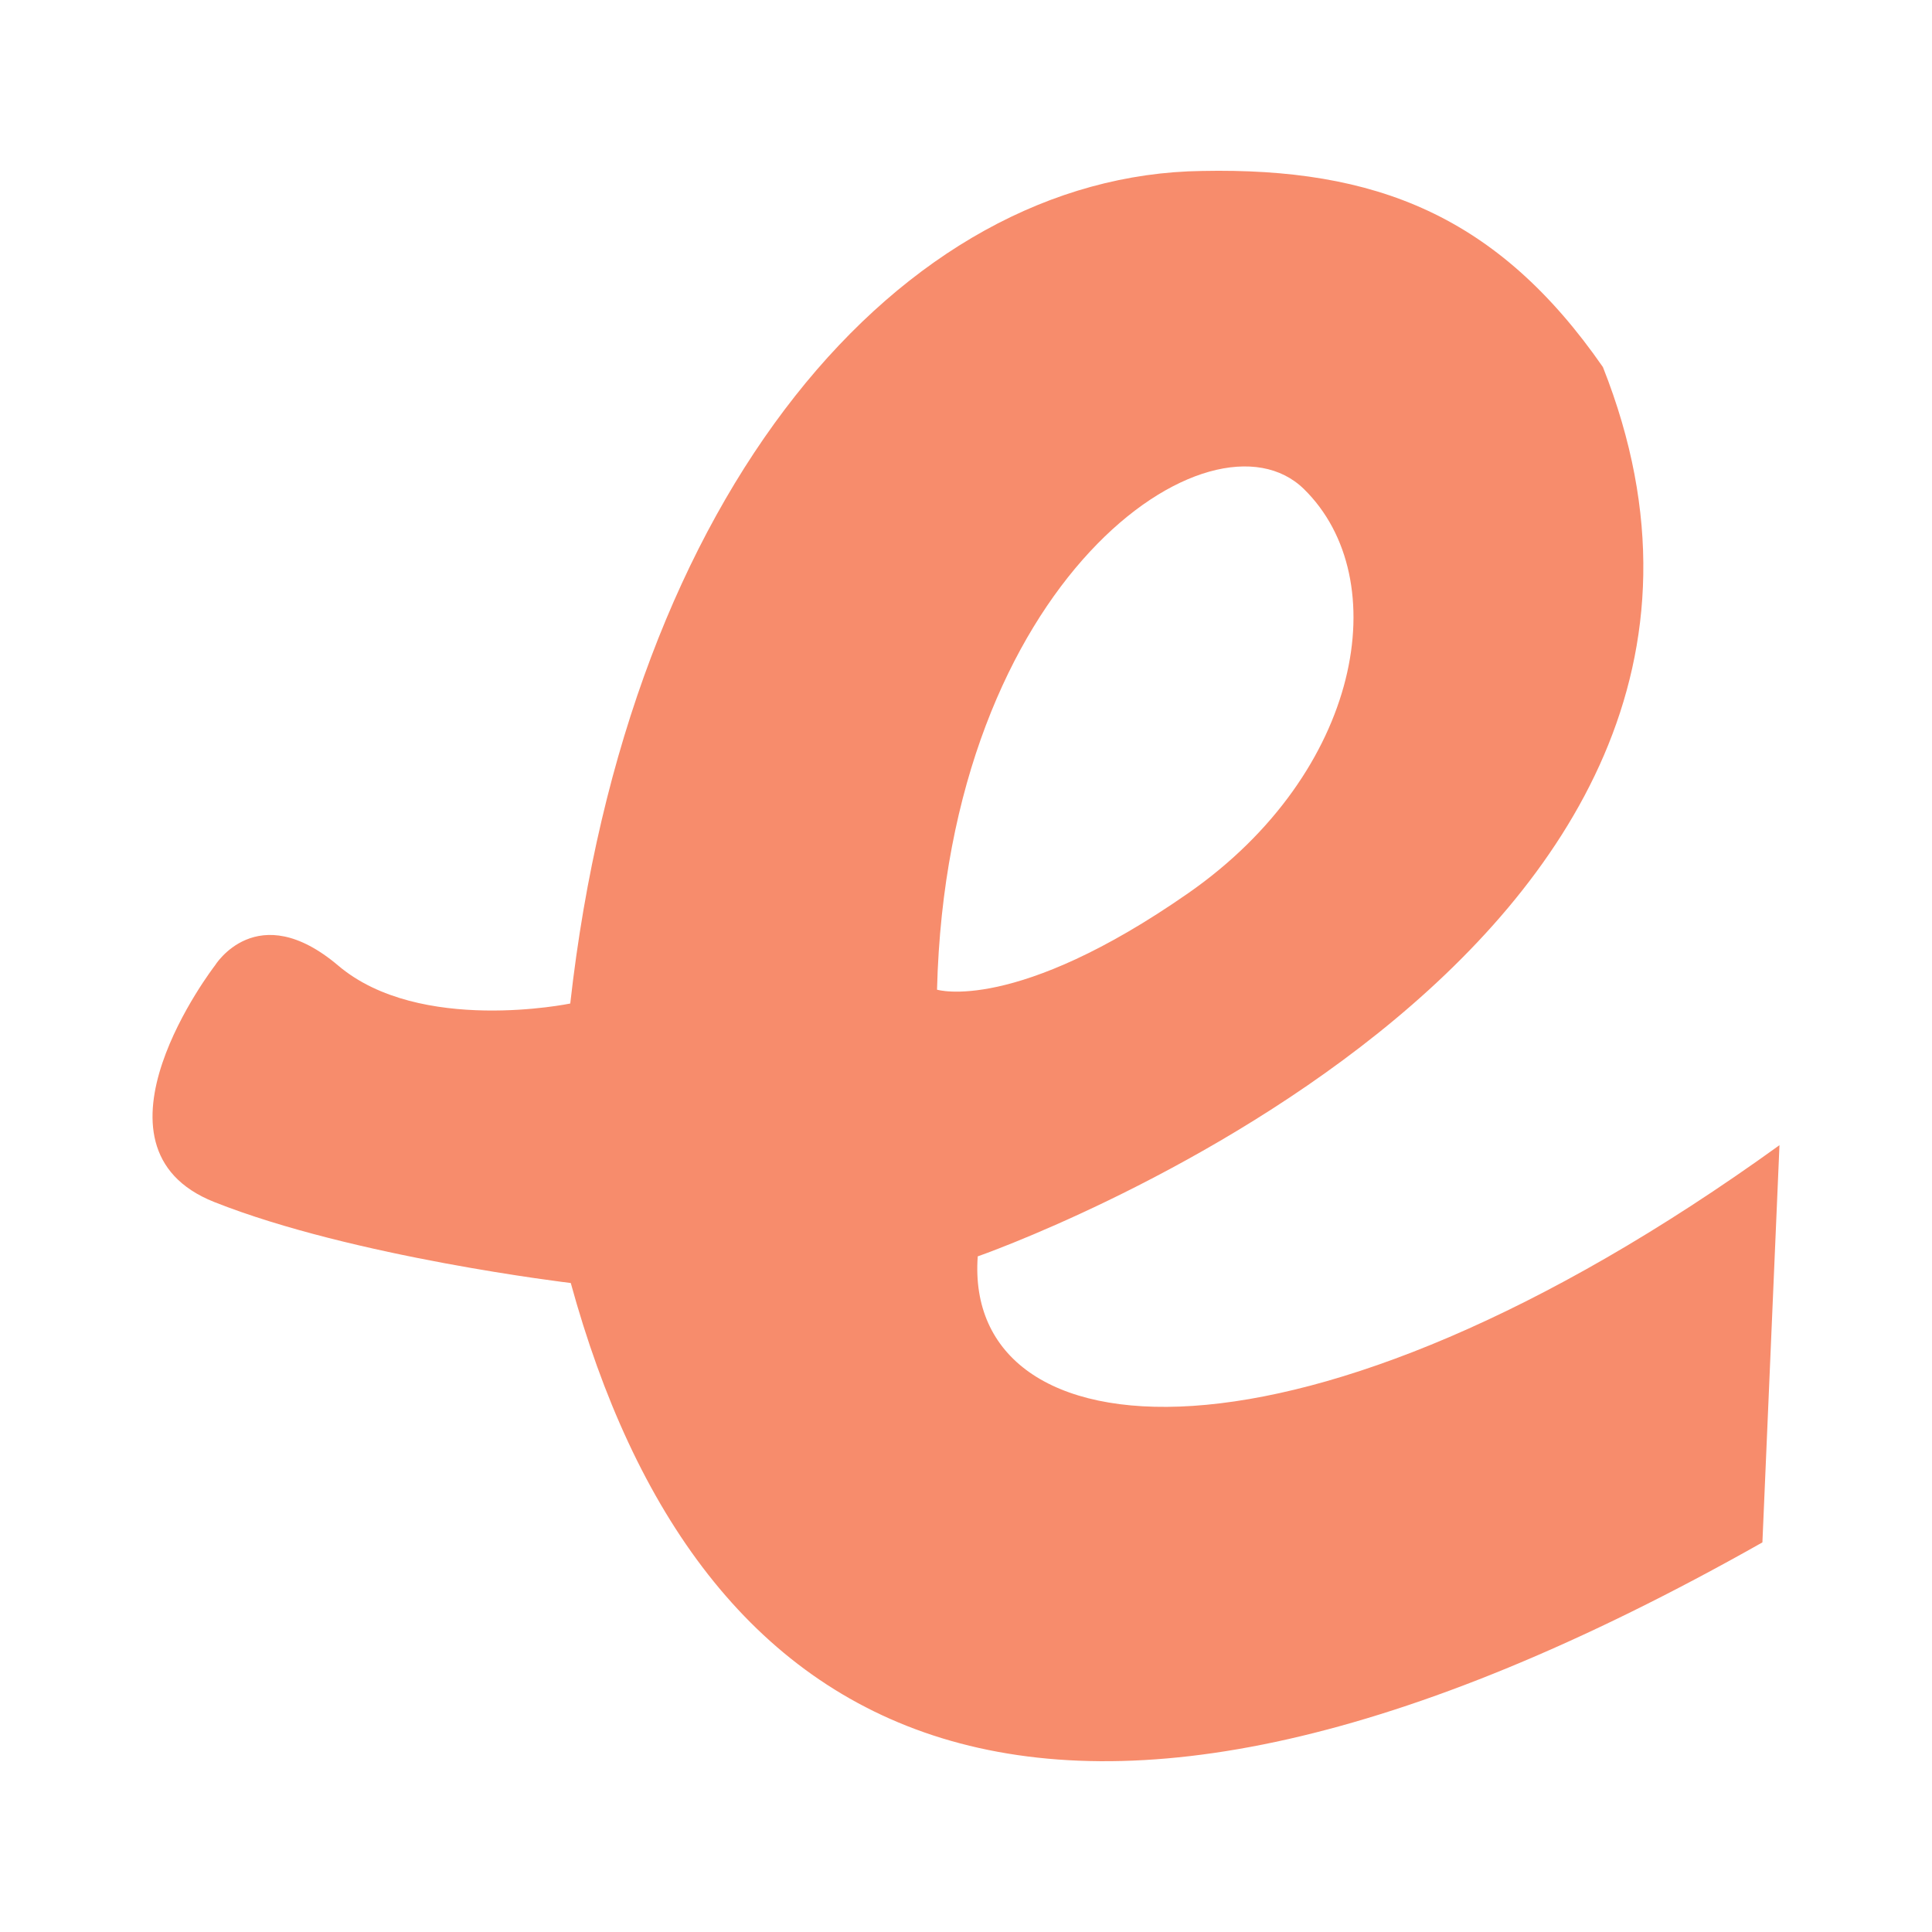
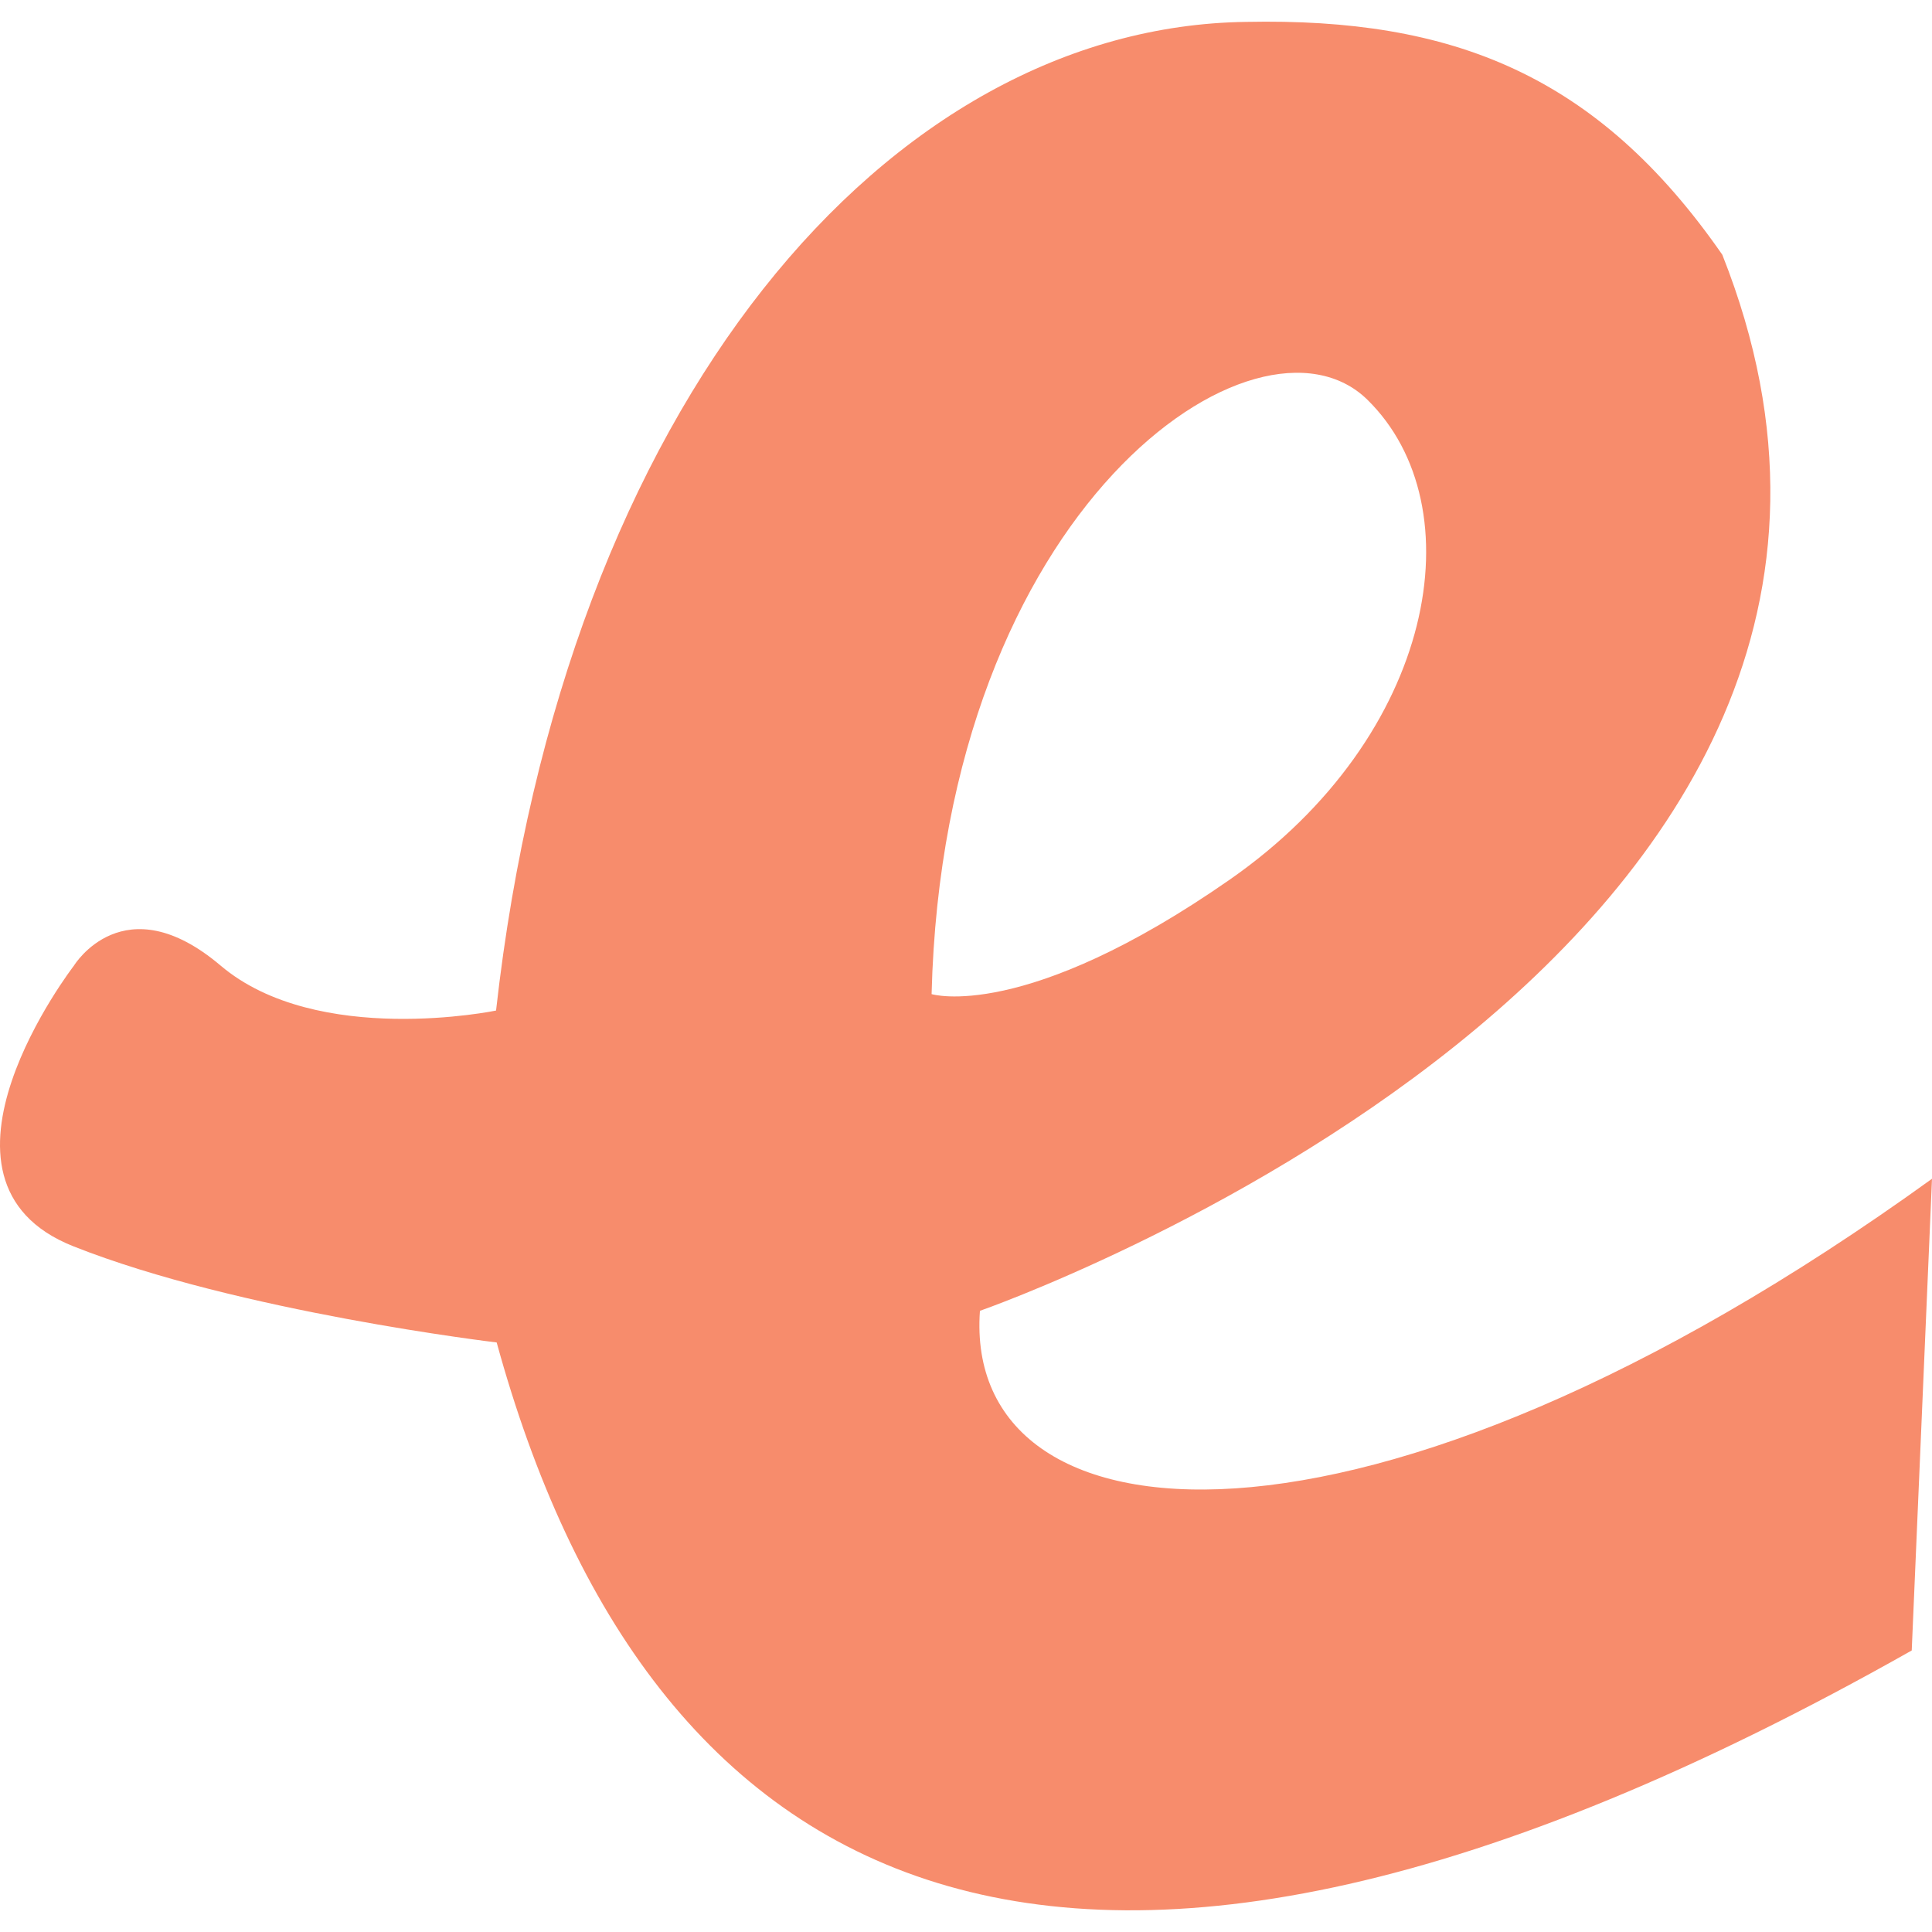
- <svg xmlns="http://www.w3.org/2000/svg" version="1.1" x="0px" y="0px" width="16px" height="16px" viewBox="-48 -48 608 608" preserveAspectRatio="xMidYMid meet">
-   <path id="file_type_ai.svg" class="i-color" fill="#F78C6C" d="M246.883,263.451c3.233-129.277,86.573-185.778,115.453-157.555c28.88,28.278,18.194,89.108-36.333,127.14C271.475,271.041,246.883,263.451,246.883,263.451z M506.629,437.392L512,312.389c-151.239,109.162-256.871,97.958-252.307,34.991c0,0,270.446-94.094,196.738-279.872C423.276,19.721,384.805,4.705,330.278,5.801c-94.457,1.22-180.695,100.259-198.82,262.007c0,0-47.349,9.809-72.996-11.919s-38.854,0-38.854,0s-44.006,57.021-0.165,74.393c43.787,17.372,112.179,25.483,112.179,25.483C171.243,500.058,278.563,566.276,506.629,437.392z" />
+ <svg xmlns="http://www.w3.org/2000/svg" version="1.1" x="0px" y="0px" width="16px" height="16px" viewBox="0 0 512 512" preserveAspectRatio="xMidYMid meet">
+   <path fill="#F78C6C" d="M246.883,263.451c3.233-129.277,86.573-185.778,115.453-157.555c28.88,28.278,18.194,89.108-36.333,127.14C271.475,271.041,246.883,263.451,246.883,263.451z M506.629,437.392L512,312.389c-151.239,109.162-256.871,97.958-252.307,34.991c0,0,270.446-94.094,196.738-279.872C423.276,19.721,384.805,4.705,330.278,5.801c-94.457,1.22-180.695,100.259-198.82,262.007c0,0-47.349,9.809-72.996-11.919s-38.854,0-38.854,0s-44.006,57.021-0.165,74.393c43.787,17.372,112.179,25.483,112.179,25.483C171.243,500.058,278.563,566.276,506.629,437.392z" />
</svg>
